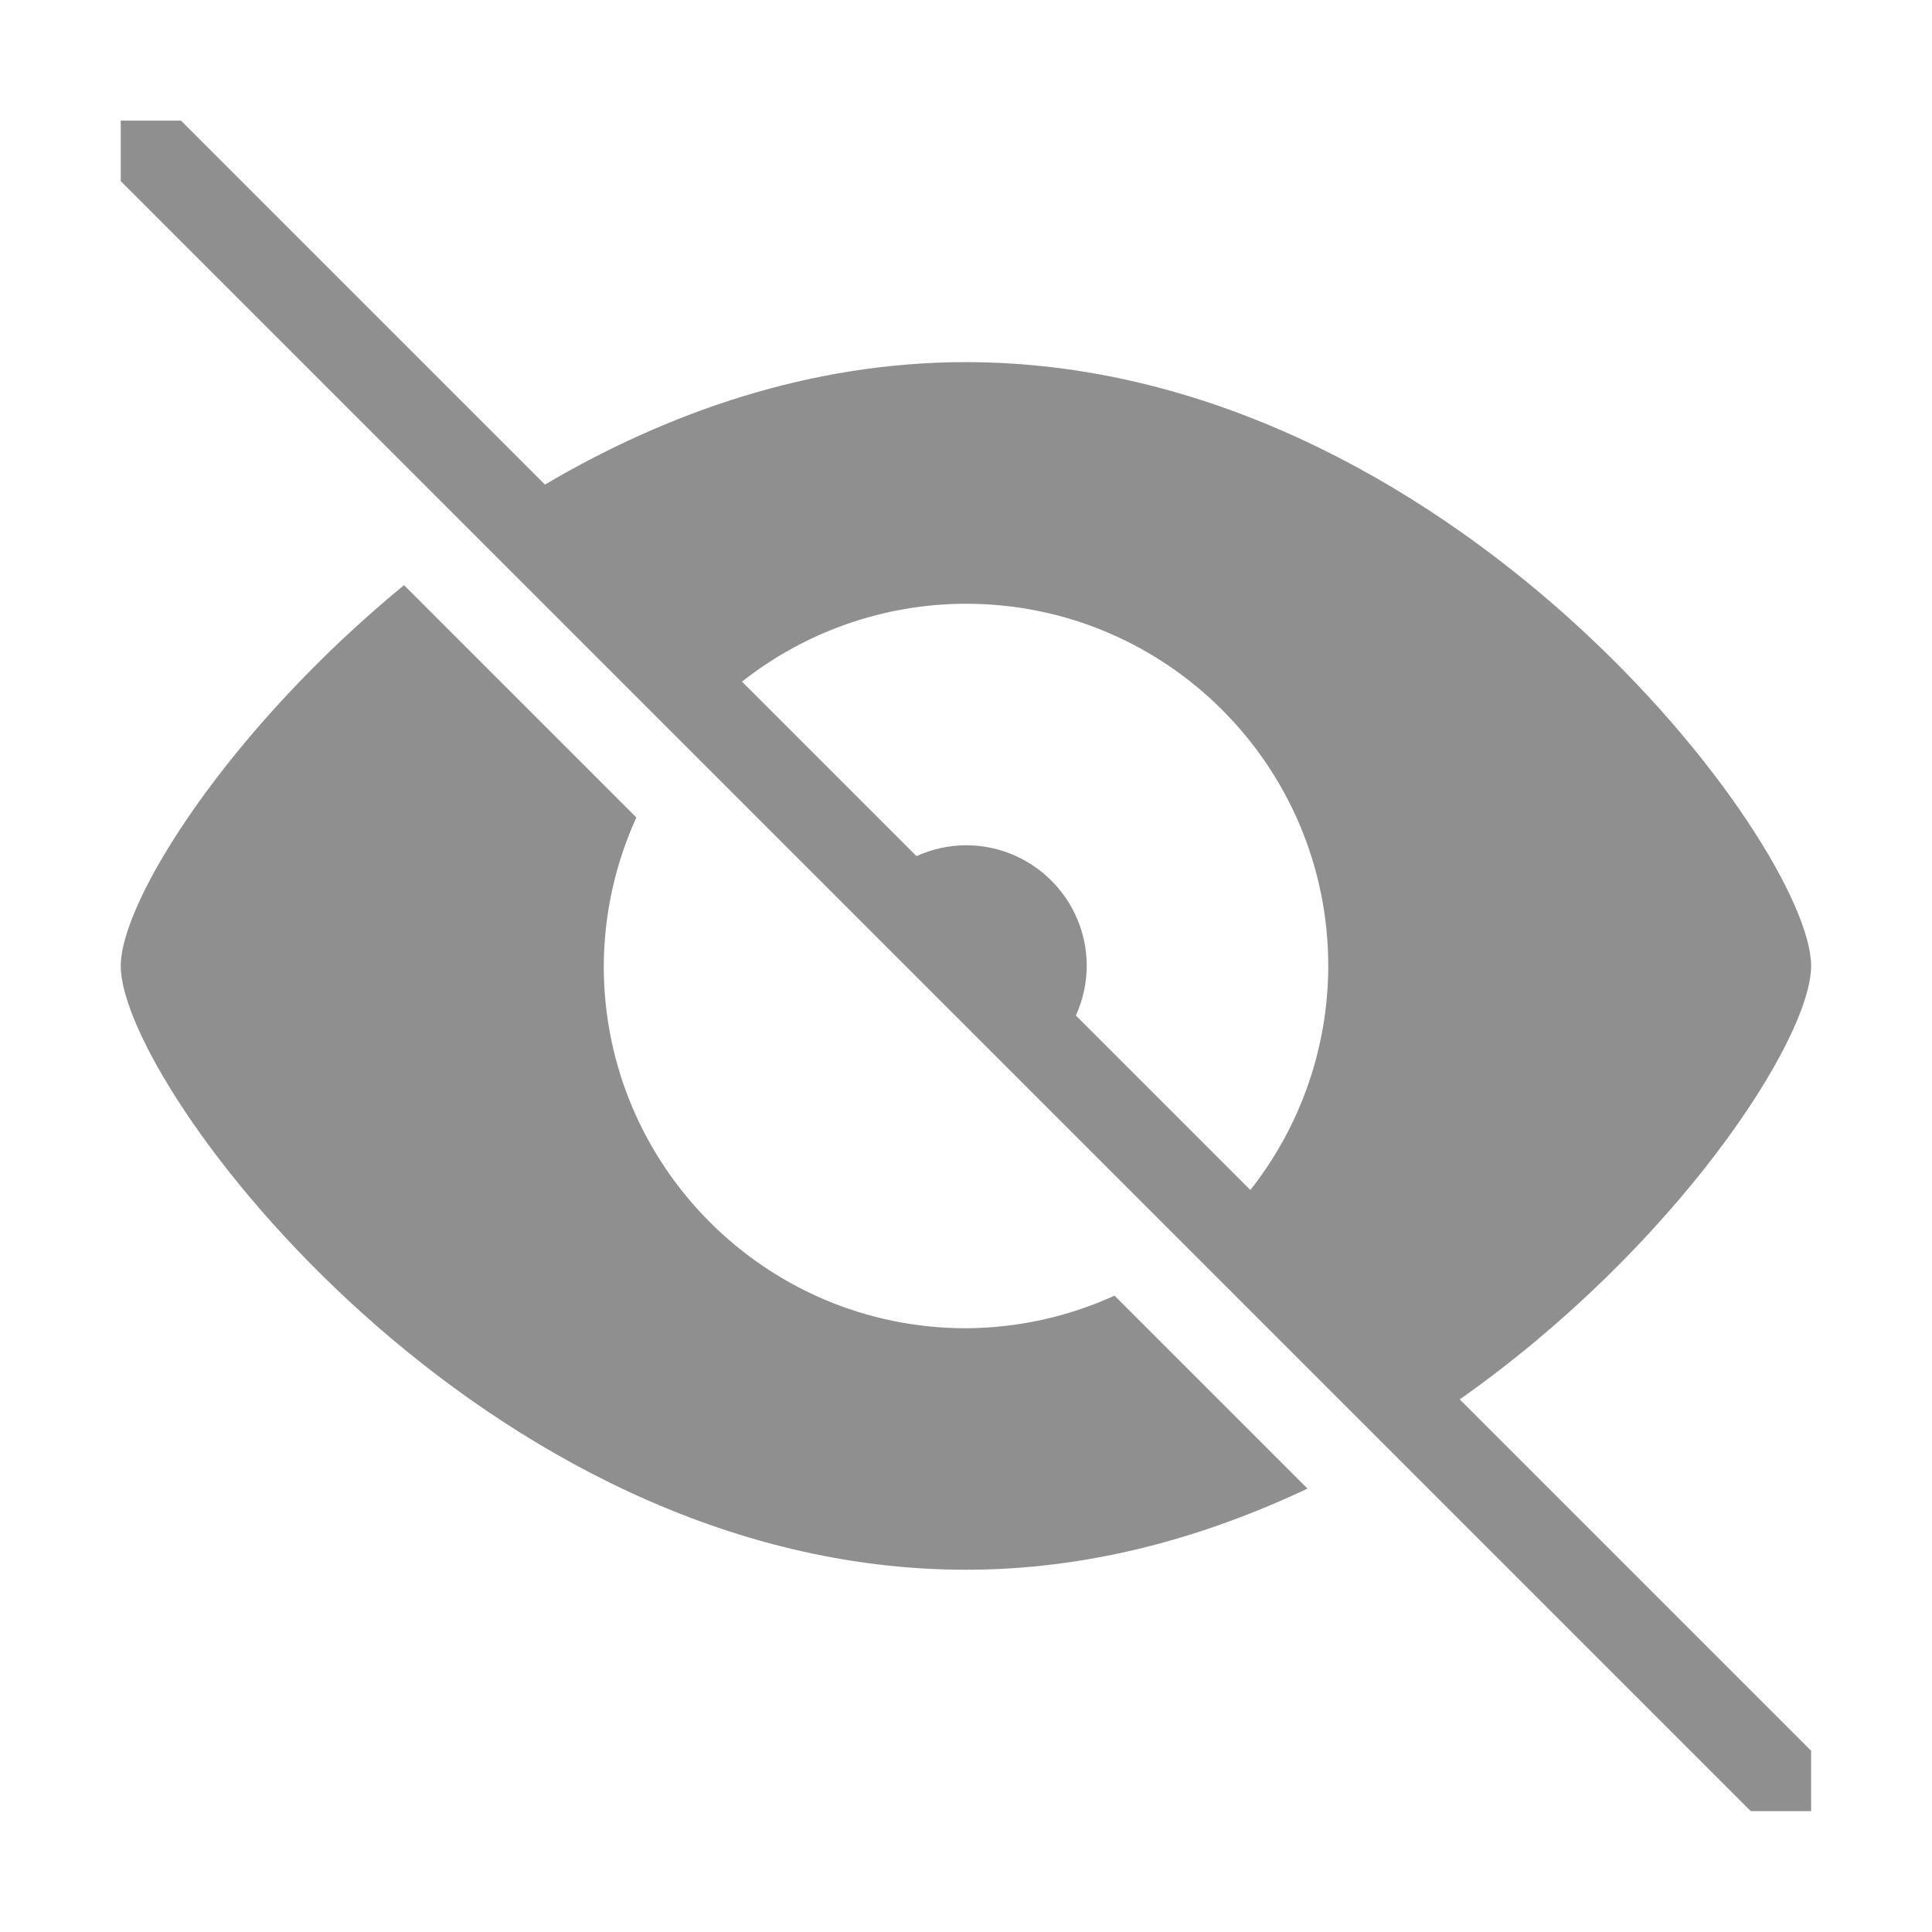
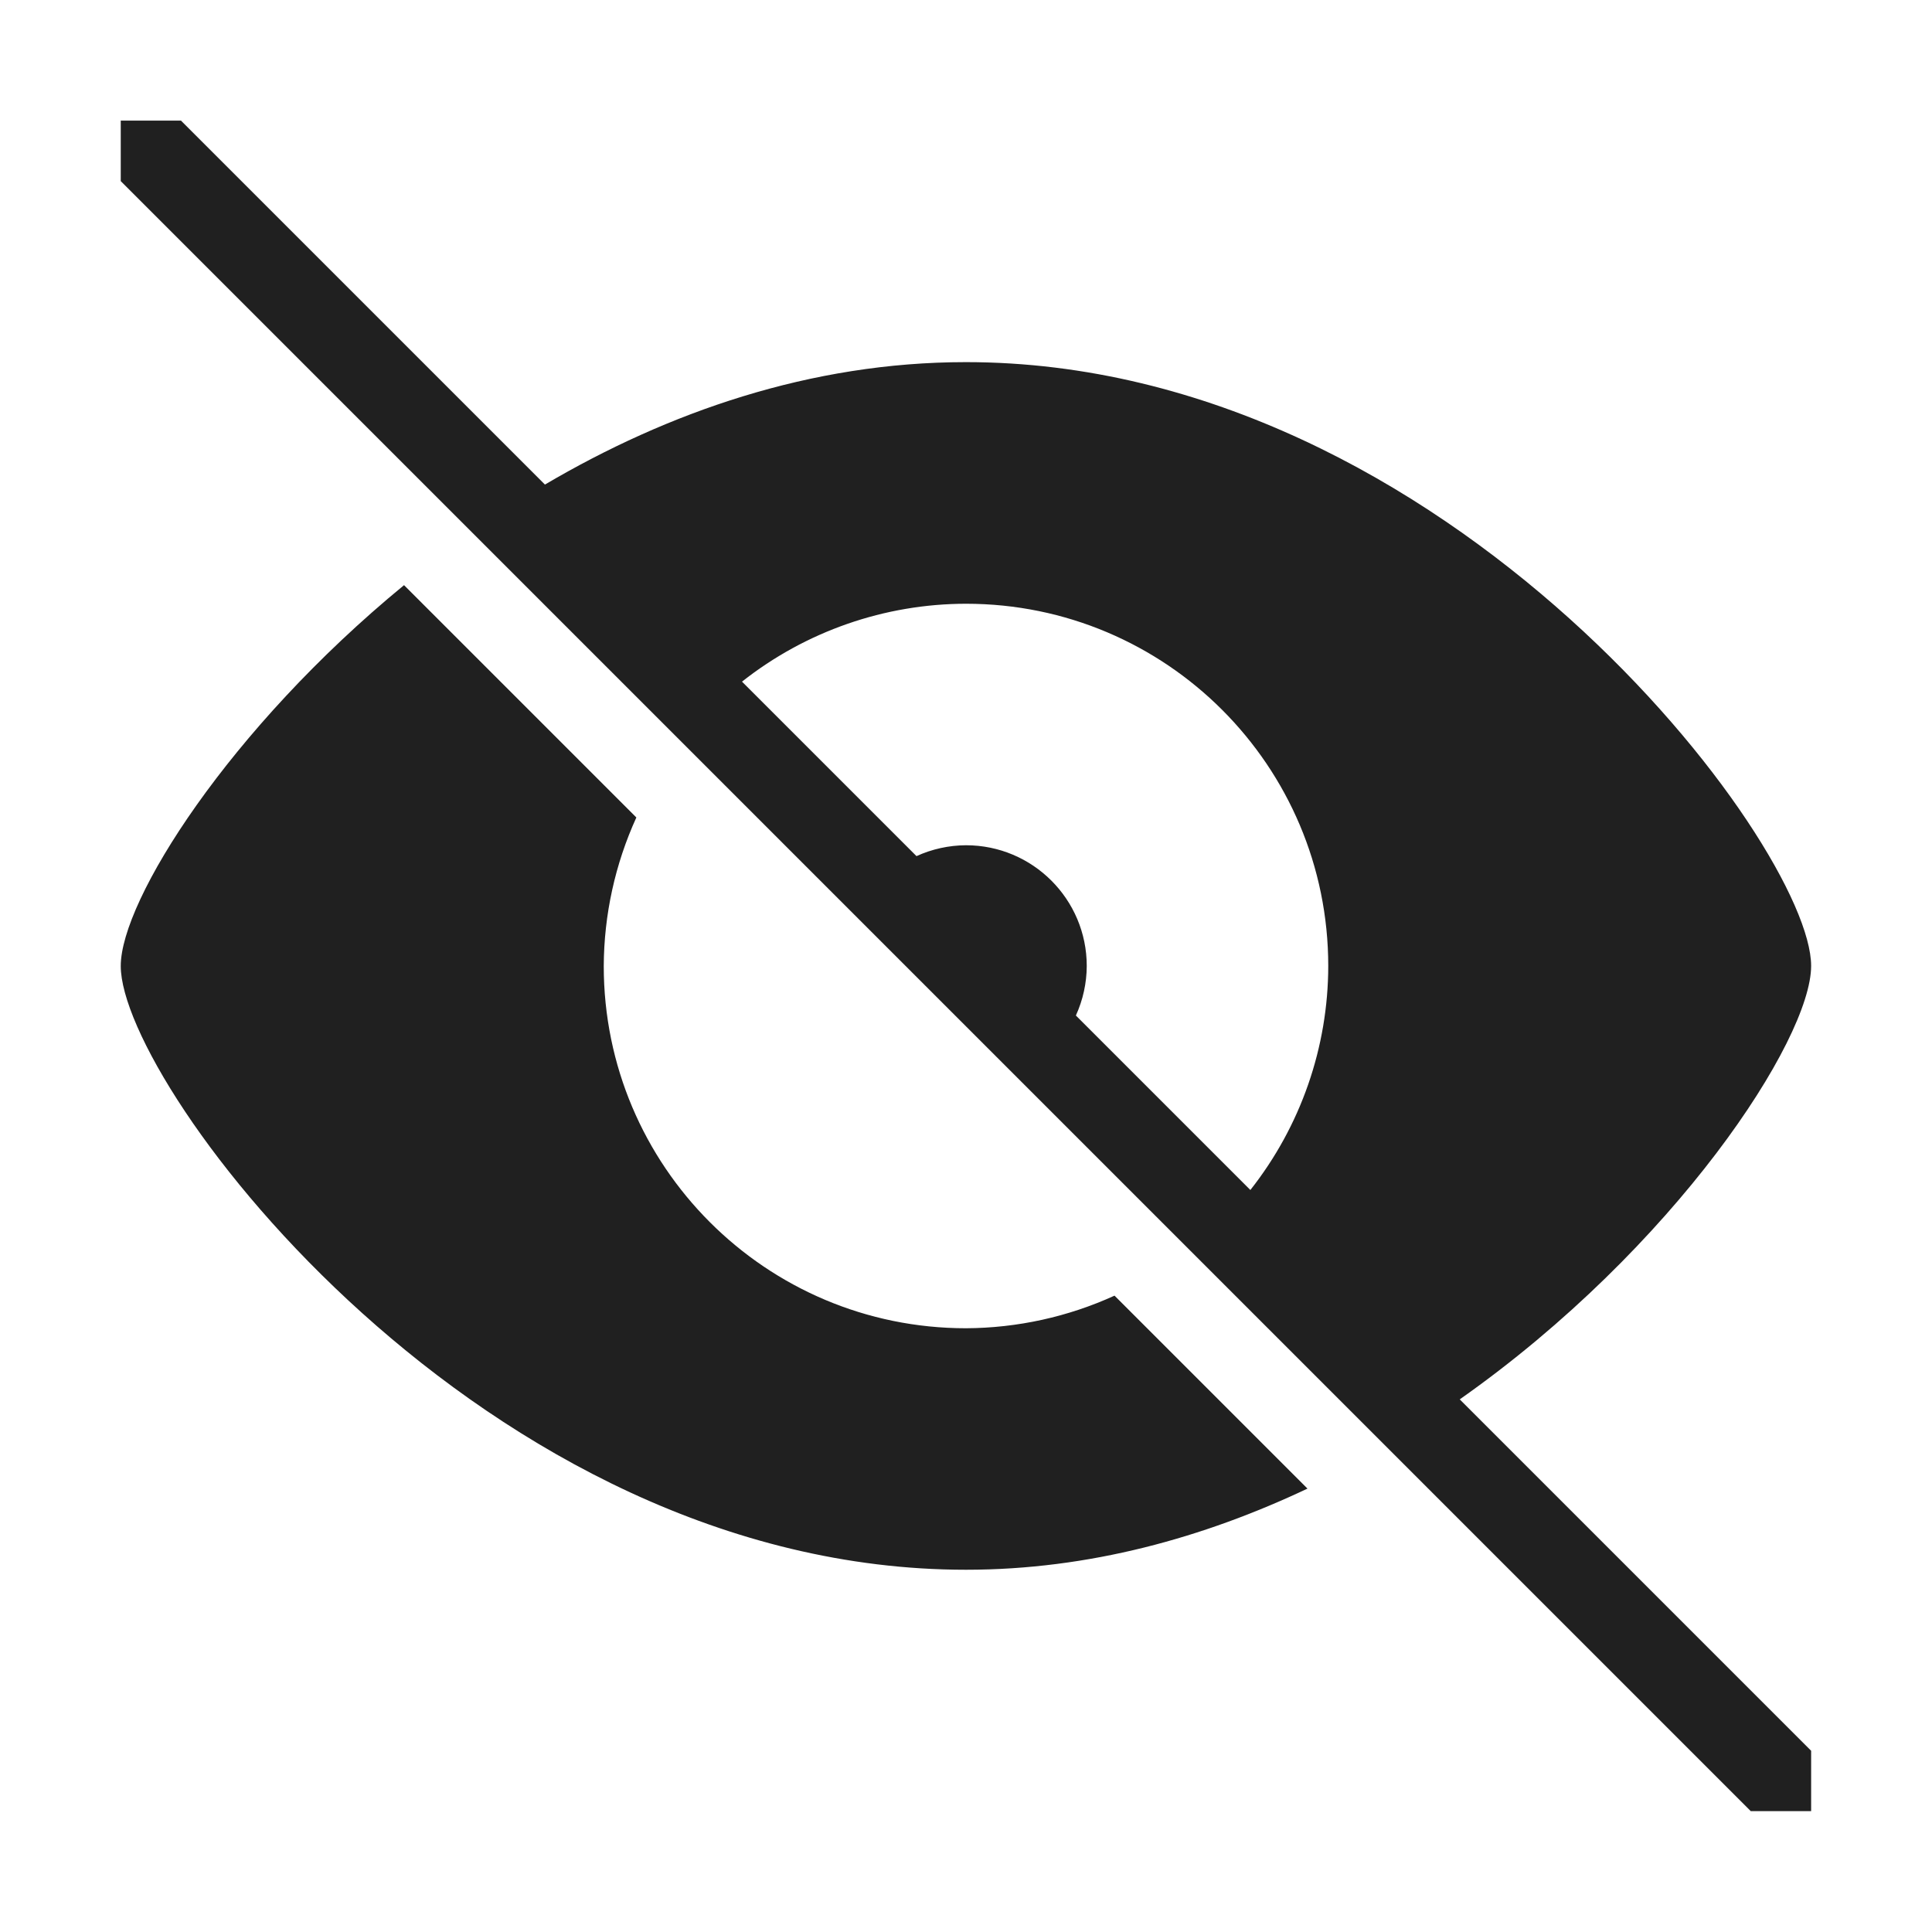
<svg xmlns="http://www.w3.org/2000/svg" width="16" height="16" version="1.1">
-   <path d="m1 1v0.5l0.5 0.5 2.41 2.41 1.734 1.734 1.445 1.445 1.32 1.32 1.445 1.445 1.631 1.631 3.014 3.014h0.5v-0.5l-2.91-2.91c1.782-1.254 2.91-2.979 2.91-3.59 0-1-3-5-7-5-1.289 0-2.472 0.417-3.486 1.014l-3.014-3.014h-0.5zm2.346 3.846c-1.45 1.191-2.346 2.611-2.346 3.154 0 1 3 5 7 5 1.021 0 1.971-0.267 2.828-0.672l-1.598-1.598a3 3 0 0 1 -1.23 0.27 3 3 0 0 1 -3 -3 3 3 0 0 1 0.27 -1.23l-1.924-1.924zm4.654 0.154a3 3 0 0 1 3 3 3 3 0 0 1 -0.645 1.855l-1.445-1.445a1 1 0 0 0 0.09 -0.41 1 1 0 0 0 -1 -1 1 1 0 0 0 -0.41 0.09l-1.445-1.445a3 3 0 0 1 1.855 -0.645z" fill="#202020" opacity=".5" stroke-width="3.78" />
+   <path d="m1 1v0.5l0.5 0.5 2.41 2.41 1.734 1.734 1.445 1.445 1.32 1.32 1.445 1.445 1.631 1.631 3.014 3.014h0.5v-0.5l-2.91-2.91c1.782-1.254 2.91-2.979 2.91-3.59 0-1-3-5-7-5-1.289 0-2.472 0.417-3.486 1.014l-3.014-3.014h-0.5zm2.346 3.846c-1.45 1.191-2.346 2.611-2.346 3.154 0 1 3 5 7 5 1.021 0 1.971-0.267 2.828-0.672l-1.598-1.598a3 3 0 0 1 -1.23 0.27 3 3 0 0 1 -3 -3 3 3 0 0 1 0.27 -1.23l-1.924-1.924zm4.654 0.154a3 3 0 0 1 3 3 3 3 0 0 1 -0.645 1.855l-1.445-1.445a1 1 0 0 0 0.09 -0.41 1 1 0 0 0 -1 -1 1 1 0 0 0 -0.41 0.09l-1.445-1.445a3 3 0 0 1 1.855 -0.645z" fill="#202020" stroke-width="3.78" />
</svg>
